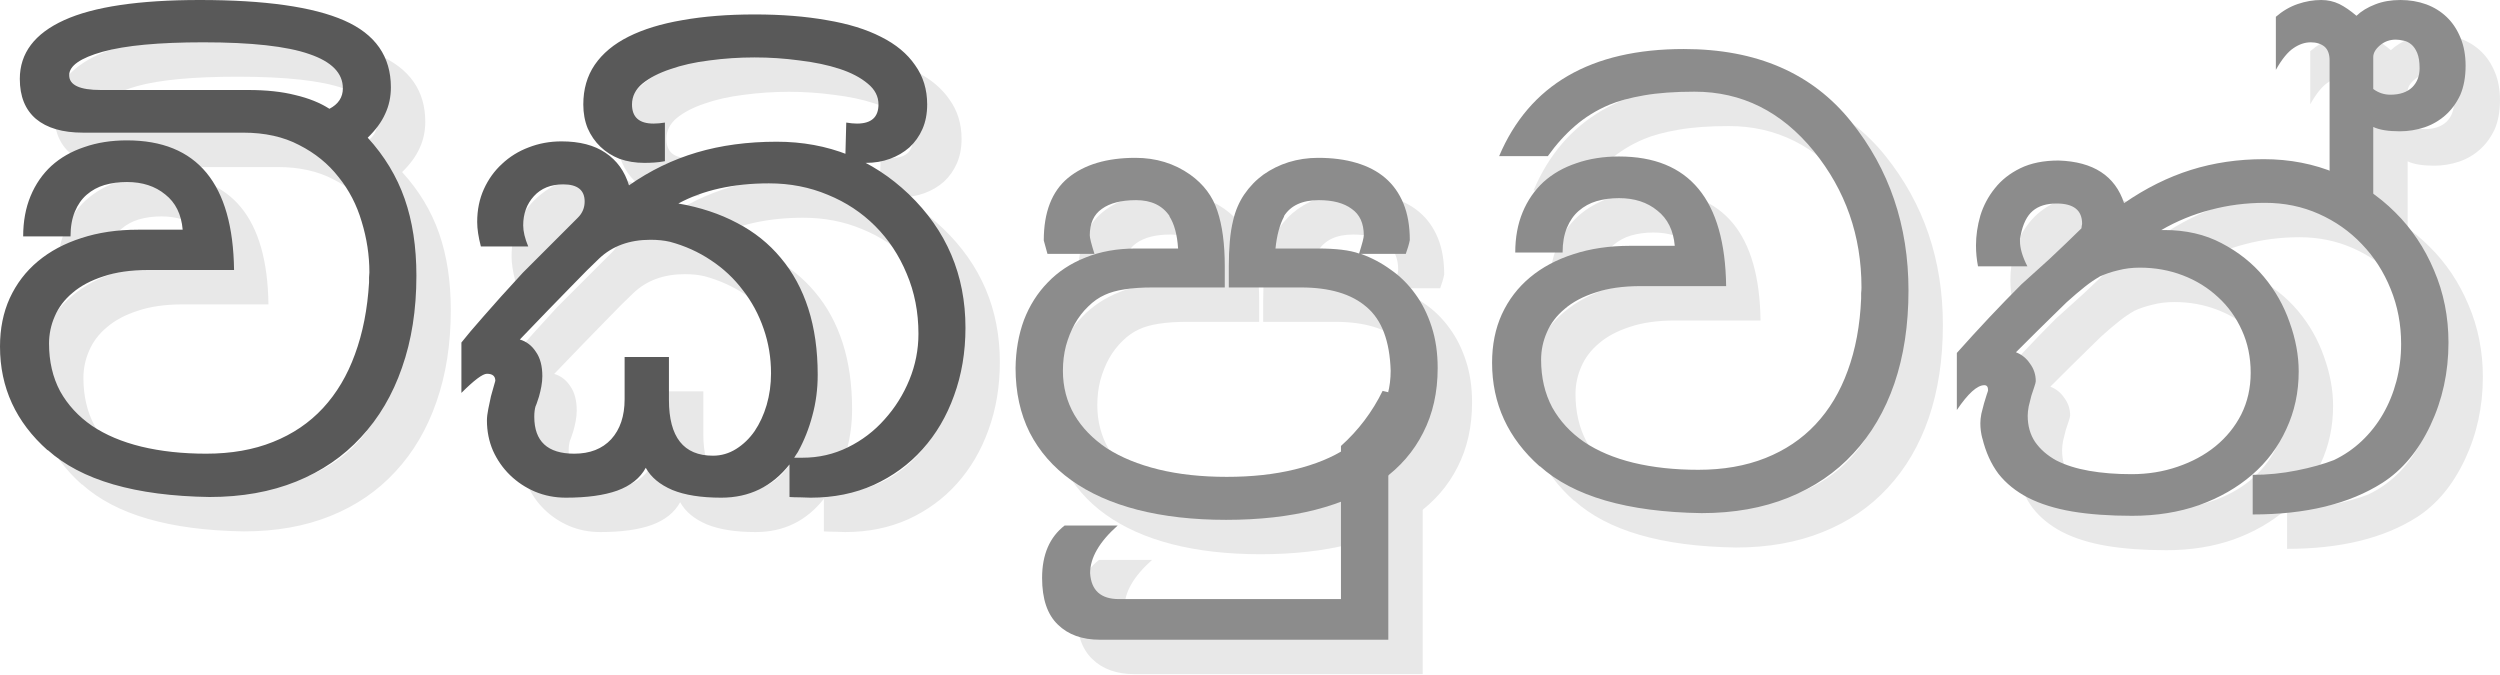
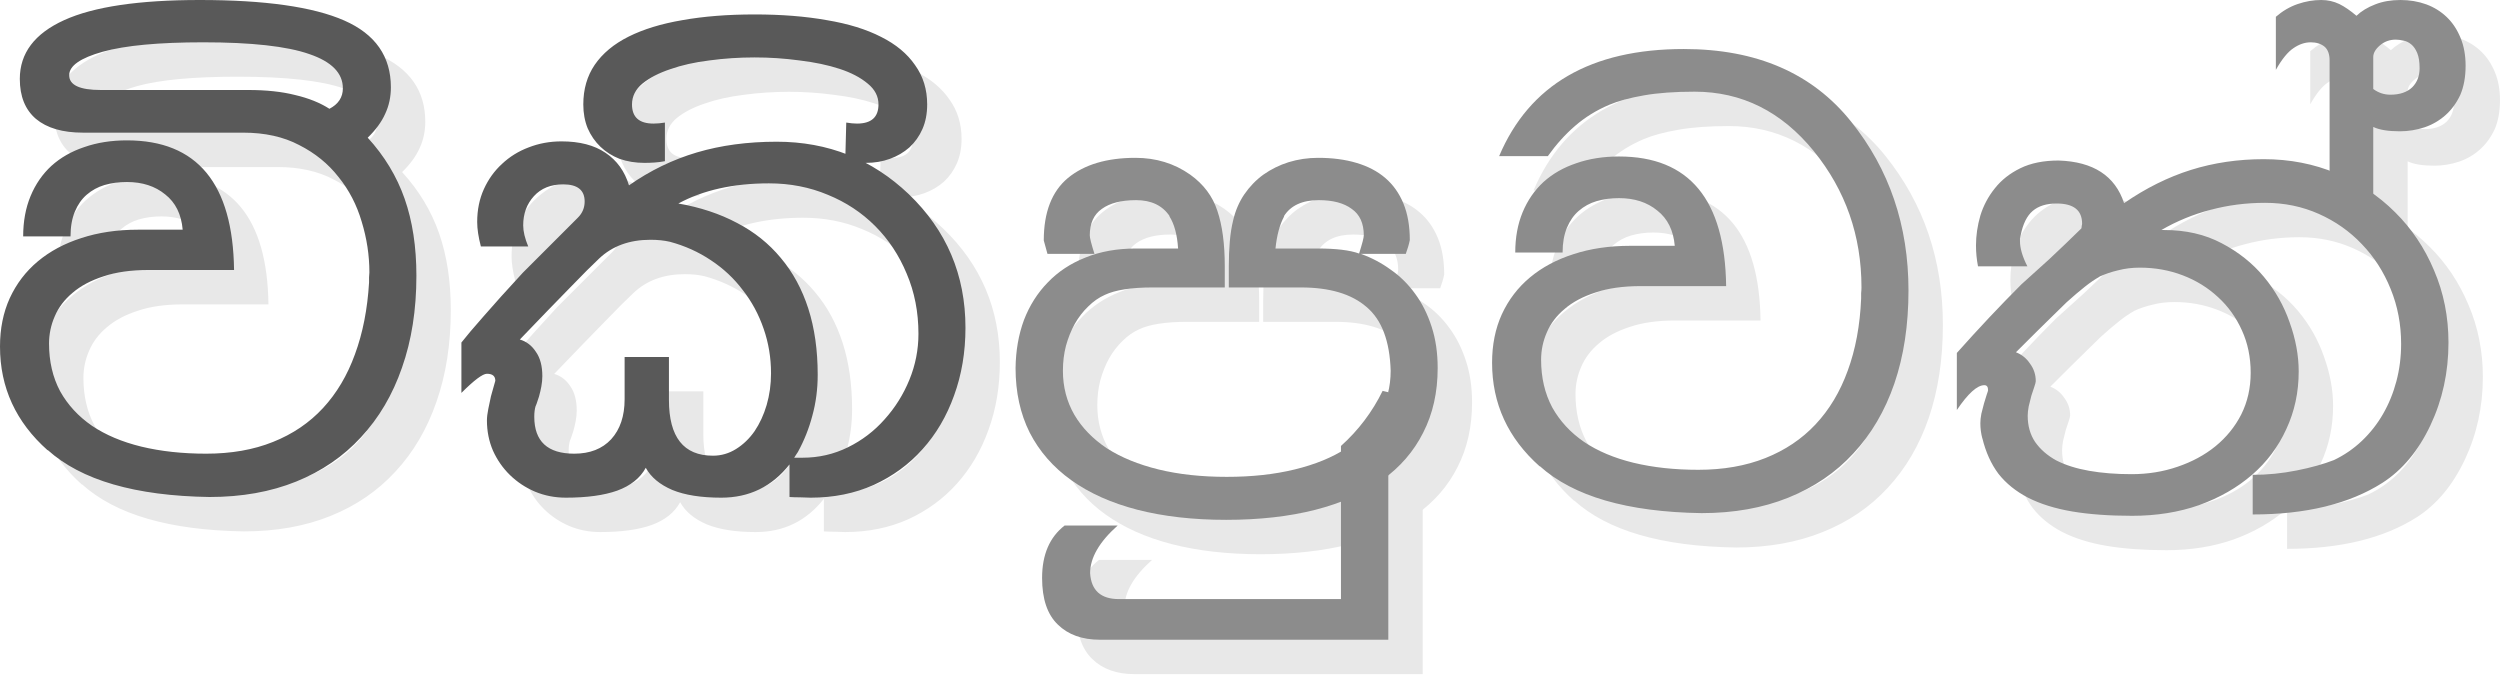
- <svg xmlns="http://www.w3.org/2000/svg" width="766">
+ <svg xmlns="http://www.w3.org/2000/svg" width="766" height="207" version="1.0">
  <g font-family="Malithi Web" font-size="160" font-weight="700">
    <g fill="#e8e8e8">
      <g style="line-height:125%;text-align:start">
        <path d="M386.424 156.644c7.682 0 14.61-.754 20.784-2.263 6.242-1.51 11.524-3.67 15.846-6.482 4.39-2.881 7.75-6.311 10.083-10.29 2.332-4.047 3.498-8.54 3.499-13.479-.275-9.123-2.744-15.64-7.409-19.55-4.596-3.978-11.284-5.967-20.064-5.967h-22.122V92.13c0-2.743.103-5.281.309-7.614.205-2.4.548-4.561 1.029-6.482.686-2.95 1.817-5.59 3.395-7.923 1.646-2.4 3.601-4.424 5.865-6.07a27.928 27.928 0 017.717-3.807c2.88-.892 5.9-1.338 9.055-1.338 4.39 0 8.3.515 11.73 1.543 3.498 1.03 6.447 2.573 8.848 4.63 2.4 2.059 4.253 4.665 5.556 7.82 1.304 3.156 1.955 6.894 1.955 11.216a22.62 22.62 0 01-.514 2.058 40.01 40.01 0 01-.72 2.16h-13.788a35.497 35.497 0 019.158 4.836c2.88 1.99 5.384 4.46 7.51 7.409 2.127 2.88 3.808 6.242 5.042 10.083 1.235 3.773 1.852 7.992 1.853 12.656 0 7.408-1.475 13.994-4.425 19.756-2.881 5.762-7.1 10.632-12.656 14.61-5.556 3.979-12.347 6.997-20.373 9.055-8.025 2.058-17.148 3.087-27.37 3.087-10.083 0-19.137-1.03-27.163-3.087-7.957-2.058-14.714-5.076-20.27-9.055-5.556-3.978-9.809-8.848-12.759-14.61-2.88-5.762-4.321-12.348-4.321-19.756.069-5.35.926-10.255 2.572-14.714 1.715-4.458 4.15-8.3 7.306-11.524 3.155-3.292 6.996-5.83 11.524-7.614 4.527-1.852 9.706-2.778 15.537-2.778h12.861c-.274-4.253-1.166-7.545-2.675-9.878h.103c-2.195-3.292-5.625-4.938-10.29-4.938-4.527 0-8.025.891-10.495 2.675-2.47 1.715-3.704 4.424-3.704 8.128 0 .755.48 2.641 1.44 5.66H331.48l-1.132-4.116c0-8.643 2.47-15.023 7.408-19.138 5.008-4.116 11.901-6.174 20.682-6.174 6.31 0 11.901 1.715 16.771 5.145 4.116 2.95 6.894 6.654 8.335 11.112 1.509 4.459 2.263 10.118 2.263 16.977v6.483h-22.122c-6.516 0-11.387.754-14.61 2.263-1.853.824-3.568 2.024-5.145 3.602-1.578 1.509-2.95 3.292-4.116 5.35-1.097 1.99-1.99 4.219-2.675 6.688-.618 2.401-.926 4.94-.926 7.614 0 4.94 1.166 9.432 3.498 13.48 2.332 3.978 5.66 7.408 9.98 10.289 4.39 2.812 9.673 4.973 15.846 6.482 6.174 1.509 13.136 2.263 20.888 2.263m27.78-69.967c5.694 0 9.947.515 12.76 1.544.96-3.019 1.44-4.87 1.44-5.557 0-3.704-1.235-6.413-3.704-8.128-2.401-1.784-5.762-2.675-10.084-2.675-5.076 0-8.643 1.646-10.7 4.938h.102c-1.372 2.539-2.263 5.831-2.675 9.878h12.862" style="-inkscape-font-specification:'Malithi Web Bold'" />
        <path d="M435.915 206.548H347.53c-5.419 0-9.706-1.544-12.862-4.63-3.223-3.087-4.835-7.855-4.836-14.303 0-7.134 2.299-12.484 6.894-16.051h16.257c-5.624 5.007-8.437 9.878-8.437 14.61.343 5.283 3.293 7.924 8.849 7.924h68.012v-46.92a54.882 54.882 0 0012.76-16.874l1.748.411v75.833m144.874-104.54v-1.646c.068-.617.102-1.2.103-1.75 0-15.845-4.87-29.77-14.611-41.774-9.878-12.141-22.054-18.212-36.527-18.212-6.037 0-11.216.377-15.537 1.132-4.322.755-7.854 1.715-10.598 2.88-3.91 1.647-7.408 3.808-10.495 6.483-3.018 2.607-5.797 5.694-8.335 9.26h-14.92C479.13 36.5 497.995 25.56 526.462 25.56c22.294 0 39.374 7.408 51.24 22.225 11.73 14.61 17.596 31.862 17.596 51.755 0 10.564-1.441 20.064-4.322 28.501-2.881 8.369-7.065 15.503-12.553 21.402-5.419 5.9-12.073 10.426-19.961 13.582-7.82 3.155-16.669 4.733-26.547 4.733-22.773-.343-39.305-5.145-49.594-14.405v.103c-9.74-8.643-14.61-19.241-14.61-31.794 0-5.488.994-10.427 2.983-14.817 2.058-4.458 4.939-8.231 8.643-11.318 3.704-3.087 8.129-5.453 13.273-7.1 5.214-1.715 11.01-2.572 17.39-2.572h13.684c-.412-4.733-2.195-8.334-5.35-10.804-3.087-2.538-6.997-3.807-11.73-3.807-2.47 0-4.768.309-6.894.926a14.602 14.602 0 00-5.453 2.984c-1.51 1.303-2.71 3.018-3.602 5.145-.891 2.126-1.337 4.664-1.337 7.614H474.81c0-4.596.754-8.712 2.263-12.347 1.51-3.636 3.636-6.723 6.38-9.26 2.812-2.539 6.173-4.46 10.083-5.763 3.91-1.372 8.266-2.057 13.068-2.058 21.539 0 32.48 13.24 32.823 39.717h-26.238c-5.35 0-9.946.652-13.788 1.955-3.841 1.235-6.996 2.915-9.466 5.042-2.47 2.058-4.287 4.459-5.453 7.202a20.646 20.646 0 00-1.75 8.335c0 5.487 1.132 10.358 3.396 14.61 2.332 4.185 5.59 7.718 9.775 10.599 4.184 2.812 9.226 4.938 15.125 6.379 5.968 1.44 12.587 2.16 19.859 2.16 7.682 0 14.542-1.2 20.578-3.6 6.036-2.401 11.147-5.831 15.331-10.29 4.253-4.527 7.546-10.015 9.878-16.463 2.4-6.516 3.773-13.89 4.116-22.122m62.97 1.131a580.44 580.44 0 01-4.734 4.63c-2.4 2.333-6.002 5.9-10.804 10.701 1.784.686 3.224 1.852 4.322 3.498 1.166 1.578 1.75 3.362 1.75 5.35 0 .275-.138.824-.412 1.647l-.926 2.778a115.141 115.141 0 00-.824 3.293c-.205 1.097-.308 2.058-.308 2.88 0 3.088.754 5.763 2.263 8.027 1.578 2.263 3.739 4.15 6.483 5.659 2.812 1.44 6.173 2.503 10.083 3.19 3.91.685 8.232 1.028 12.965 1.028 5.007 0 9.706-.754 14.096-2.263 4.459-1.51 8.334-3.602 11.627-6.277 3.361-2.744 6.002-6.002 7.923-9.775 1.92-3.841 2.88-8.094 2.88-12.758 0-4.733-.891-9.055-2.674-12.965-1.784-3.978-4.22-7.374-7.306-10.186-3.087-2.881-6.688-5.11-10.804-6.688-4.115-1.578-8.506-2.367-13.17-2.367-2.4 0-4.63.275-6.688.823a29.96 29.96 0 00-5.762 1.955h.103c-1.372.755-2.881 1.784-4.527 3.087-1.647 1.303-3.499 2.881-5.557 4.733m-14.096-20.476c-.069.343-.137.652-.206.926v.824c0 2.195.755 4.767 2.264 7.716h-15.125a33.497 33.497 0 01-.618-6.379c0-3.018.446-6.07 1.338-9.157a24.993 24.993 0 014.424-8.335c1.99-2.538 4.596-4.596 7.82-6.173 3.224-1.578 7.134-2.367 11.73-2.367 10.632.343 17.32 4.699 20.064 13.068 6.654-4.596 13.479-7.992 20.476-10.187 6.996-2.195 14.439-3.292 22.328-3.292 7.957 0 15.365 1.44 22.224 4.321 6.929 2.881 12.93 6.86 18.007 11.936 5.076 5.007 9.054 10.94 11.935 17.8 2.95 6.86 4.425 14.234 4.425 22.122 0 9.123-1.852 17.595-5.556 25.415-3.705 7.82-8.61 13.685-14.714 17.595-10.152 6.448-23.391 9.671-39.717 9.671v-12.14c4.527 0 9.02-.447 13.48-1.339 4.458-.891 8.265-1.954 11.42-3.19a33.194 33.194 0 008.54-5.864 36.17 36.17 0 006.483-8.232c1.783-3.086 3.155-6.447 4.115-10.083.96-3.636 1.44-7.443 1.44-11.421 0-5.968-1.063-11.558-3.189-16.772-2.126-5.282-5.076-9.877-8.849-13.787-3.704-3.91-8.094-6.997-13.17-9.26-5.076-2.264-10.564-3.396-16.463-3.396-5.83 0-11.421.72-16.771 2.16a59.792 59.792 0 00-15.023 6.174h.926c6.585 0 12.416 1.338 17.492 4.013 5.145 2.675 9.466 6.105 12.965 10.29a44.23 44.23 0 017.922 13.993c1.852 5.144 2.778 10.152 2.778 15.022 0 6.38-1.269 12.279-3.807 17.698-2.47 5.419-5.967 10.083-10.495 13.993-4.527 3.91-9.912 6.997-16.154 9.26-6.242 2.196-13.102 3.293-20.579 3.293-6.996 0-13.136-.446-18.417-1.338-5.214-.891-9.707-2.297-13.48-4.218-3.704-1.92-6.722-4.356-9.054-7.306-2.264-3.018-3.91-6.653-4.939-10.906v.103a17.909 17.909 0 01-.617-4.733c0-.824.103-1.784.308-2.881.275-1.167.55-2.23.824-3.19.343-1.03.617-1.92.823-2.675.274-.755.411-1.2.411-1.338 0-1.029-.377-1.543-1.131-1.543-2.196 0-5.008 2.538-8.438 7.614v-17.492a541.275 541.275 0 019.98-10.907 473.9 473.9 0 019.776-10.083c2.675-2.401 5.522-4.973 8.54-7.717a538.335 538.335 0 009.878-9.466 4.47 4.47 0 00.102-.824 1.94 1.94 0 00.103-.617c0-4.116-2.606-6.173-7.82-6.174-3.086 0-5.521.755-7.305 2.264-1.783 1.51-3.018 4.013-3.704 7.511" style="-inkscape-font-specification:'Malithi Web Bold'" />
        <path d="M737.7 37.803c1.578 1.166 3.328 1.75 5.248 1.75 2.881 0 5.11-.755 6.688-2.265 1.51-1.509 2.264-3.463 2.264-5.864 0-1.921-.24-3.464-.72-4.63-.48-1.167-1.098-2.058-1.852-2.676-.755-.617-1.544-.994-2.367-1.132-.892-.205-1.68-.308-2.366-.308-1.852 0-3.464.583-4.836 1.749-1.372 1.166-2.058 2.367-2.058 3.601v9.775m-13.376-8.746c0-1.92-.515-3.327-1.544-4.219-1.097-.891-2.503-1.337-4.218-1.337-1.784 0-3.533.583-5.248 1.749-1.783 1.166-3.601 3.396-5.453 6.688V15.681c2.058-1.783 4.287-3.087 6.688-3.91 2.4-.823 4.802-1.235 7.202-1.235 1.99 0 3.842.412 5.557 1.235 1.646.823 3.395 2.024 5.247 3.601 1.51-1.44 3.43-2.606 5.762-3.498 2.264-.892 4.836-1.338 7.717-1.338 2.813 0 5.453.446 7.923 1.338 2.4.892 4.493 2.195 6.276 3.91 1.784 1.715 3.19 3.841 4.219 6.38 1.029 2.469 1.543 5.315 1.543 8.54 0 3.43-.548 6.413-1.646 8.951-1.166 2.47-2.675 4.527-4.527 6.174a18.55 18.55 0 01-6.38 3.704 23.916 23.916 0 01-7.614 1.234c-3.567 0-6.276-.445-8.128-1.337v25.003c-2.058-2.47-4.425-4.767-7.1-6.894l.103.103a72.278 72.278 0 00-3.087-1.646 17.432 17.432 0 00-3.292-1.338V29.057" style="-inkscape-font-specification:'Malithi Web Bold'" />
      </g>
      <path d="M86.574 38.112c5.556 0 10.358.514 14.405 1.543 4.116.96 7.614 2.367 10.495 4.219 2.744-1.44 4.116-3.533 4.116-6.277 0-4.664-3.43-8.163-10.29-10.495-6.859-2.4-17.697-3.601-32.513-3.601-13.582 0-23.837.96-30.765 2.88-6.86 1.922-10.29 4.322-10.29 7.203 0 3.019 3.224 4.528 9.672 4.528h45.17M35.951 51.179c-6.242 0-11.044-1.406-14.405-4.219-3.293-2.812-4.94-6.893-4.94-12.244 0-7.888 4.528-13.89 13.583-18.006 9.054-4.116 22.91-6.174 41.569-6.174 19.96 0 34.709 2.093 44.244 6.277 9.534 4.184 14.302 11.01 14.302 20.475 0 2.95-.583 5.66-1.75 8.129-1.097 2.47-2.88 4.905-5.35 7.305 5.145 5.625 8.917 11.868 11.318 18.727 2.401 6.86 3.602 14.714 3.602 23.562 0 10.427-1.475 19.825-4.425 28.193-2.88 8.3-7.065 15.4-12.553 21.3-5.419 5.898-12.038 10.426-19.858 13.581-7.82 3.155-16.669 4.733-26.546 4.733-22.774-.343-39.306-5.145-49.595-14.405v.103c-9.74-8.643-14.61-19.241-14.61-31.794 0-5.488.994-10.427 2.983-14.817 2.058-4.458 4.939-8.231 8.643-11.318 3.704-3.087 8.129-5.453 13.273-7.1 5.214-1.714 11.01-2.572 17.39-2.572H66.51c-.412-4.733-2.195-8.334-5.35-10.804-3.087-2.538-6.997-3.807-11.73-3.807-2.47 0-4.768.31-6.894.926a14.602 14.602 0 00-5.453 2.984c-1.51 1.304-2.71 3.019-3.602 5.145-.891 2.126-1.337 4.664-1.337 7.614H17.636c0-4.596.754-8.712 2.264-12.347 1.509-3.636 3.635-6.722 6.379-9.26 2.812-2.539 6.173-4.46 10.083-5.763 3.91-1.371 8.266-2.057 13.068-2.057 21.539 0 32.48 13.239 32.823 39.716H56.015c-5.35 0-9.946.652-13.788 1.955-3.841 1.235-6.996 2.916-9.466 5.042-2.47 2.058-4.287 4.459-5.453 7.203a20.646 20.646 0 00-1.75 8.334c0 5.488 1.132 10.358 3.396 14.61 2.332 4.185 5.59 7.718 9.775 10.599 4.184 2.812 9.226 4.939 15.125 6.379 5.968 1.44 12.587 2.16 19.859 2.16 7.682 0 14.507-1.2 20.475-3.6 6.037-2.401 11.147-5.865 15.331-10.393 4.185-4.527 7.443-10.015 9.775-16.463 2.401-6.516 3.841-13.856 4.322-22.019v-1.543c.068-.617.102-1.132.103-1.543 0-5.214-.79-10.393-2.367-15.537-1.51-5.145-3.876-9.706-7.1-13.685-3.155-4.047-7.168-7.305-12.038-9.775-4.802-2.538-10.53-3.807-17.183-3.807H35.95m219.06 97.851a10.89 10.89 0 01-.617.926c-.137.206-.309.48-.515.824h2.573c4.939 0 9.569-1.064 13.89-3.19 4.322-2.127 8.06-4.973 11.216-8.54 3.224-3.567 5.762-7.614 7.614-12.142a36.892 36.892 0 002.778-14.096c0-6.654-1.2-12.793-3.601-18.418-2.333-5.625-5.557-10.495-9.672-14.61-4.116-4.116-8.952-7.306-14.508-9.57-5.557-2.332-11.559-3.498-18.007-3.498-10.906 0-20.167 2.058-27.78 6.173 6.722 1.167 12.724 3.156 18.006 5.968 5.281 2.744 9.74 6.311 13.376 10.701 3.704 4.39 6.516 9.57 8.437 15.537 1.92 5.968 2.88 12.725 2.88 20.27 0 4.39-.548 8.574-1.645 12.553a48.817 48.817 0 01-4.425 11.112m-60.912-59.266c-1.99 1.852-4.94 4.802-8.85 8.849-3.91 3.978-9.054 9.294-15.433 15.948 2.058.618 3.704 1.887 4.939 3.807 1.303 1.852 1.955 4.322 1.955 7.409 0 1.028-.103 2.092-.31 3.19a34.183 34.183 0 01-.72 3.086 39.372 39.372 0 01-.72 2.16c-.205.55-.308.79-.308.721-.275.892-.412 1.99-.412 3.293 0 7.545 4.082 11.318 12.244 11.318 4.802 0 8.575-1.475 11.319-4.425 2.743-3.018 4.115-7.1 4.115-12.244v-12.964H215.5v13.17c0 11.387 4.493 17.08 13.48 17.08 2.537 0 4.904-.686 7.099-2.058 2.195-1.372 4.081-3.19 5.659-5.453 1.578-2.332 2.812-5.007 3.704-8.026.892-3.086 1.338-6.31 1.338-9.672 0-4.801-.755-9.363-2.264-13.684-1.509-4.39-3.635-8.335-6.38-11.833-2.675-3.567-5.933-6.62-9.774-9.158-3.773-2.538-7.957-4.424-12.553-5.659-1.784-.411-3.773-.617-5.968-.617-6.448 0-11.695 1.92-15.742 5.762M157.88 86.06c-.754-2.881-1.132-5.385-1.132-7.511 0-3.704.686-7.066 2.058-10.084 1.372-3.018 3.224-5.59 5.556-7.717 2.333-2.195 5.042-3.875 8.129-5.042 3.155-1.234 6.517-1.852 10.084-1.852 5.556 0 10.049 1.166 13.479 3.499 3.498 2.332 5.899 5.659 7.202 9.98 6.448-4.527 13.376-7.888 20.784-10.083 7.409-2.195 15.572-3.293 24.489-3.293 15.708 0 29.187 5.35 40.437 16.051 11.592 11.113 17.389 24.763 17.389 40.952 0 7.477-1.166 14.405-3.498 20.784-2.264 6.311-5.488 11.799-9.672 16.463-4.116 4.596-9.09 8.232-14.92 10.907-5.83 2.607-12.279 3.91-19.344 3.91a58.63 58.63 0 01-3.19-.103c-1.234 0-2.332-.034-3.292-.103v-9.98c-5.35 6.79-12.313 10.186-20.887 10.186-6.174 0-11.181-.789-15.023-2.367-3.841-1.646-6.55-3.91-8.128-6.79-1.715 3.155-4.63 5.487-8.746 6.996-4.047 1.44-9.295 2.16-15.743 2.16-3.361 0-6.516-.616-9.466-1.851-2.881-1.235-5.42-2.915-7.614-5.042-2.195-2.126-3.944-4.63-5.248-7.511-1.234-2.881-1.852-5.968-1.852-9.26 0-.96.137-2.127.412-3.499.274-1.372.549-2.675.823-3.91.343-1.303.652-2.4.926-3.292.274-.892.412-1.372.412-1.44 0-1.441-.858-2.162-2.573-2.162-1.303 0-3.91 1.955-7.82 5.865v-15.434c1.44-1.852 3.705-4.527 6.791-8.025 3.087-3.567 7.1-8.026 12.039-13.376l16.874-16.875c1.372-1.372 2.058-3.018 2.058-4.939 0-3.498-2.195-5.247-6.585-5.247-3.773 0-6.757 1.2-8.952 3.6-2.195 2.402-3.292 5.386-3.292 8.953 0 1.852.514 4.013 1.543 6.482H157.88m83.858-71.1c8.231 0 15.605.584 22.122 1.75 6.585 1.098 12.141 2.812 16.669 5.145 4.527 2.263 7.991 5.144 10.392 8.643 2.47 3.43 3.704 7.442 3.704 12.038 0 2.813-.48 5.316-1.44 7.511-.96 2.195-2.298 4.082-4.013 5.66-1.715 1.509-3.705 2.675-5.968 3.498-2.264.823-4.699 1.235-7.305 1.234-.96 0-1.99-.034-3.087-.102a30.735 30.735 0 01-3.293-.412l.309-11.833c1.234.206 2.332.31 3.292.309 4.39 0 6.585-1.955 6.586-5.865 0-2.47-1.098-4.596-3.293-6.38-2.195-1.851-5.076-3.36-8.643-4.527-3.567-1.166-7.648-2.023-12.244-2.572a101.979 101.979 0 00-13.788-.926c-4.733 0-9.363.309-13.89.926-4.46.549-8.438 1.44-11.936 2.675-3.499 1.167-6.345 2.641-8.54 4.425-2.127 1.783-3.19 3.91-3.19 6.38 0 3.91 2.195 5.864 6.585 5.864 1.098 0 2.264-.103 3.499-.309v11.833a27.16 27.16 0 01-3.19.412 46.202 46.202 0 01-3.087.102c-2.744 0-5.282-.411-7.614-1.234-2.264-.892-4.219-2.127-5.865-3.704-1.646-1.578-2.95-3.464-3.91-5.66-.892-2.194-1.337-4.63-1.337-7.305 0-4.664 1.166-8.711 3.498-12.141 2.4-3.499 5.865-6.38 10.392-8.643 4.527-2.264 10.015-3.944 16.463-5.042 6.517-1.166 13.89-1.75 22.122-1.75" letter-spacing="0" word-spacing="0" />
    </g>
    <g fill="#8c8c8c" style="line-height:125%;text-align:start">
      <path d="M375.887 146.108c7.683 0 14.611-.754 20.785-2.263 6.242-1.51 11.524-3.67 15.845-6.483 4.39-2.88 7.752-6.31 10.084-10.289 2.332-4.047 3.498-8.54 3.498-13.479-.274-9.123-2.744-15.64-7.408-19.55-4.596-3.978-11.284-5.967-20.064-5.968h-22.122v-6.482c0-2.744.103-5.282.308-7.614.206-2.4.55-4.561 1.03-6.482.685-2.95 1.817-5.59 3.395-7.923 1.646-2.4 3.601-4.424 5.865-6.07a27.928 27.928 0 017.717-3.808c2.88-.891 5.899-1.337 9.054-1.337 4.39 0 8.3.514 11.73 1.543 3.498 1.03 6.448 2.573 8.849 4.63 2.4 2.058 4.253 4.665 5.556 7.82 1.303 3.156 1.955 6.894 1.955 11.216a22.62 22.62 0 01-.514 2.057 40.01 40.01 0 01-.72 2.161h-13.788a35.497 35.497 0 019.157 4.836c2.881 1.99 5.385 4.459 7.511 7.408 2.127 2.882 3.807 6.243 5.042 10.084 1.235 3.773 1.852 7.991 1.852 12.656 0 7.408-1.475 13.993-4.424 19.755-2.881 5.762-7.1 10.633-12.656 14.611-5.556 3.979-12.347 6.997-20.373 9.055-8.026 2.058-17.149 3.087-27.37 3.087-10.083 0-19.138-1.03-27.163-3.087-7.957-2.058-14.714-5.076-20.27-9.055-5.556-3.978-9.81-8.849-12.759-14.61-2.88-5.763-4.321-12.348-4.321-19.756.068-5.35.926-10.255 2.572-14.714 1.715-4.459 4.15-8.3 7.305-11.524 3.156-3.292 6.997-5.83 11.524-7.614 4.528-1.852 9.707-2.778 15.537-2.778h12.862c-.275-4.253-1.166-7.546-2.675-9.878h.103c-2.196-3.292-5.625-4.939-10.29-4.939-4.527 0-8.025.892-10.495 2.676-2.47 1.714-3.704 4.424-3.704 8.128 0 .755.48 2.641 1.44 5.66h-14.405l-1.131-4.117c0-8.642 2.47-15.022 7.408-19.138 5.007-4.115 11.901-6.173 20.681-6.173 6.311 0 11.902 1.715 16.772 5.144 4.116 2.95 6.894 6.654 8.334 11.113 1.51 4.459 2.264 10.118 2.264 16.977v6.482h-22.122c-6.517 0-11.387.755-14.61 2.264-1.853.823-3.568 2.024-5.145 3.601-1.578 1.51-2.95 3.293-4.116 5.35-1.098 1.99-1.99 4.22-2.675 6.689-.618 2.4-.926 4.939-.926 7.614 0 4.939 1.166 9.432 3.498 13.479 2.332 3.979 5.659 7.408 9.98 10.29 4.39 2.812 9.672 4.972 15.846 6.482 6.174 1.509 13.136 2.263 20.887 2.263m27.782-69.967c5.693 0 9.946.514 12.758 1.543.96-3.018 1.44-4.87 1.44-5.556 0-3.704-1.234-6.414-3.703-8.128-2.401-1.784-5.762-2.676-10.084-2.676-5.076 0-8.643 1.647-10.7 4.94h.102c-1.372 2.537-2.264 5.83-2.675 9.877h12.862" style="-inkscape-font-specification:'Malithi Web Bold'" />
      <path d="M425.379 196.011h-88.385c-5.42 0-9.706-1.543-12.862-4.63-3.224-3.087-4.836-7.854-4.836-14.302 0-7.134 2.298-12.484 6.894-16.051h16.257c-5.625 5.007-8.437 9.877-8.437 14.61.343 5.282 3.293 7.923 8.849 7.923h68.012v-46.919a54.882 54.882 0 0012.759-16.874l1.749.411v75.832M570.252 91.472v-1.646c.069-.618.103-1.2.103-1.75 0-15.845-4.87-29.77-14.61-41.774-9.878-12.141-22.054-18.212-36.528-18.212-6.036 0-11.215.377-15.536 1.132-4.322.754-7.855 1.715-10.598 2.88-3.91 1.647-7.409 3.808-10.495 6.483-3.019 2.607-5.797 5.693-8.335 9.26h-14.92c9.261-21.882 28.125-32.822 56.592-32.823 22.293 0 39.374 7.409 51.24 22.225 11.73 14.611 17.595 31.863 17.595 51.756 0 10.563-1.44 20.064-4.321 28.5-2.881 8.37-7.066 15.504-12.553 21.403-5.42 5.899-12.073 10.426-19.961 13.582-7.82 3.155-16.67 4.733-26.547 4.733-22.773-.343-39.305-5.145-49.594-14.405v.102c-9.74-8.643-14.611-19.24-14.611-31.793 0-5.488.995-10.427 2.984-14.817 2.058-4.459 4.939-8.231 8.643-11.318 3.704-3.087 8.128-5.454 13.273-7.1 5.213-1.715 11.01-2.572 17.389-2.572h13.685c-.412-4.733-2.195-8.335-5.35-10.804-3.087-2.538-6.997-3.807-11.73-3.807-2.47 0-4.768.309-6.894.926a14.602 14.602 0 00-5.454 2.984c-1.509 1.303-2.71 3.018-3.6 5.144-.893 2.127-1.339 4.665-1.339 7.615h-14.507c0-4.596.754-8.712 2.263-12.348 1.51-3.635 3.636-6.722 6.38-9.26 2.812-2.538 6.173-4.459 10.083-5.762 3.91-1.372 8.266-2.058 13.068-2.058 21.538 0 32.48 13.24 32.822 39.717h-26.237c-5.35 0-9.947.652-13.788 1.955-3.841 1.235-6.997 2.915-9.466 5.042-2.47 2.058-4.287 4.458-5.453 7.202a20.646 20.646 0 00-1.75 8.334c0 5.488 1.132 10.358 3.396 14.611 2.332 4.185 5.59 7.717 9.775 10.598 4.184 2.813 9.226 4.94 15.125 6.38 5.968 1.44 12.587 2.16 19.858 2.16 7.683 0 14.542-1.2 20.579-3.6 6.036-2.402 11.147-5.831 15.331-10.29 4.253-4.527 7.545-10.015 9.878-16.463 2.4-6.517 3.772-13.89 4.115-22.122m62.971 1.132a580.44 580.44 0 01-4.733 4.63c-2.4 2.332-6.002 5.9-10.804 10.7 1.784.687 3.224 1.853 4.322 3.5 1.166 1.577 1.749 3.36 1.749 5.35 0 .274-.137.823-.412 1.646l-.926 2.778a115.141 115.141 0 00-.823 3.293c-.206 1.097-.309 2.058-.309 2.88 0 3.087.755 5.763 2.264 8.026 1.578 2.264 3.739 4.15 6.482 5.66 2.813 1.44 6.174 2.503 10.084 3.19 3.91.685 8.231 1.028 12.964 1.028 5.008 0 9.707-.754 14.097-2.264 4.458-1.509 8.334-3.6 11.627-6.276 3.36-2.744 6.002-6.002 7.922-9.775 1.921-3.841 2.881-8.094 2.881-12.759 0-4.733-.891-9.054-2.675-12.964-1.783-3.979-4.218-7.374-7.305-10.187-3.087-2.88-6.688-5.11-10.804-6.688-4.116-1.577-8.506-2.366-13.17-2.366-2.401 0-4.63.274-6.688.823a29.96 29.96 0 00-5.762 1.955h.103c-1.372.755-2.881 1.783-4.528 3.087-1.646 1.303-3.498 2.88-5.556 4.733m-14.096-20.476c-.069.343-.137.652-.206.926v.823c0 2.195.754 4.768 2.264 7.717h-15.126a33.497 33.497 0 01-.617-6.38c0-3.017.446-6.07 1.338-9.157a24.993 24.993 0 014.424-8.334c1.99-2.538 4.596-4.596 7.82-6.174 3.224-1.577 7.134-2.366 11.73-2.366 10.632.343 17.32 4.699 20.064 13.067 6.653-4.595 13.479-7.99 20.476-10.186 6.996-2.195 14.439-3.293 22.327-3.293 7.957 0 15.366 1.44 22.225 4.322 6.928 2.881 12.93 6.86 18.007 11.935 5.075 5.008 9.054 10.941 11.935 17.801 2.95 6.86 4.424 14.234 4.425 22.122 0 9.123-1.853 17.595-5.557 25.415-3.704 7.82-8.609 13.684-14.713 17.594-10.153 6.448-23.392 9.672-39.717 9.672v-12.141c4.527 0 9.02-.446 13.479-1.338 4.458-.891 8.265-1.955 11.421-3.19a33.194 33.194 0 008.54-5.864 36.17 36.17 0 006.482-8.232c1.784-3.087 3.156-6.448 4.116-10.083.96-3.636 1.44-7.443 1.44-11.421 0-5.968-1.063-11.559-3.19-16.772-2.126-5.282-5.075-9.878-8.848-13.788-3.704-3.91-8.094-6.996-13.17-9.26-5.076-2.264-10.564-3.395-16.463-3.396-5.83 0-11.421.72-16.772 2.161a59.792 59.792 0 00-15.022 6.174h.926c6.585 0 12.416 1.337 17.492 4.013 5.144 2.675 9.466 6.105 12.964 10.289a44.23 44.23 0 017.923 13.993c1.852 5.145 2.778 10.153 2.778 15.023 0 6.38-1.269 12.278-3.807 17.697-2.47 5.42-5.968 10.084-10.495 13.994-4.527 3.91-9.912 6.997-16.154 9.26-6.242 2.195-13.102 3.293-20.579 3.293-6.997 0-13.136-.446-18.418-1.338-5.213-.892-9.706-2.298-13.479-4.218-3.704-1.921-6.722-4.356-9.054-7.306-2.264-3.018-3.91-6.654-4.94-10.906v.102a17.909 17.909 0 01-.616-4.733c0-.823.102-1.783.308-2.88.275-1.167.549-2.23.823-3.19.343-1.03.618-1.921.824-2.676.274-.754.411-1.2.411-1.337 0-1.03-.377-1.544-1.132-1.544-2.195 0-5.007 2.538-8.437 7.614v-17.491a541.275 541.275 0 019.98-10.907 473.9 473.9 0 019.776-10.084c2.675-2.4 5.521-4.973 8.54-7.717a538.335 538.335 0 009.877-9.466 4.39 4.39 0 00.103-.823 1.94 1.94 0 00.103-.617c0-4.116-2.607-6.174-7.82-6.174-3.087 0-5.522.755-7.305 2.264-1.784 1.509-3.018 4.013-3.704 7.511" style="-inkscape-font-specification:'Malithi Web Bold'" />
      <path d="M727.164 27.267c1.578 1.166 3.327 1.749 5.248 1.749 2.881 0 5.11-.755 6.688-2.264 1.51-1.509 2.264-3.464 2.264-5.865 0-1.92-.24-3.464-.72-4.63s-1.098-2.058-1.853-2.675c-.754-.617-1.543-.995-2.366-1.132-.892-.206-1.68-.308-2.367-.309-1.852 0-3.464.584-4.836 1.75-1.372 1.166-2.057 2.366-2.058 3.6v9.776m-13.376-8.746c0-1.92-.514-3.327-1.543-4.219-1.097-.891-2.504-1.337-4.219-1.337-1.783 0-3.532.583-5.247 1.749-1.784 1.166-3.601 3.395-5.454 6.688V5.145c2.058-1.784 4.288-3.087 6.689-3.91C706.414.412 708.815 0 711.216 0c1.99 0 3.841.412 5.556 1.235 1.647.823 3.396 2.023 5.248 3.601 1.509-1.44 3.43-2.606 5.762-3.498C730.046.446 732.618 0 735.499 0c2.812 0 5.453.446 7.923 1.338 2.4.892 4.493 2.195 6.276 3.91 1.784 1.715 3.19 3.841 4.219 6.379 1.029 2.47 1.543 5.316 1.543 8.54 0 3.43-.549 6.414-1.646 8.952-1.166 2.47-2.675 4.527-4.528 6.173a18.55 18.55 0 01-6.379 3.704 23.916 23.916 0 01-7.614 1.235c-3.567 0-6.276-.446-8.129-1.337v25.003c-2.057-2.47-4.424-4.768-7.1-6.894l.104.103a72.278 72.278 0 00-3.087-1.647 17.432 17.432 0 00-3.293-1.337V18.52" style="-inkscape-font-specification:'Malithi Web Bold'" />
    </g>
    <path fill="#595959" d="M76.038 27.575c5.556 0 10.358.515 14.405 1.544 4.116.96 7.614 2.366 10.495 4.218 2.744-1.44 4.116-3.532 4.116-6.276 0-4.664-3.43-8.163-10.29-10.495-6.86-2.4-17.697-3.601-32.514-3.601-13.582 0-23.837.96-30.765 2.88-6.86 1.921-10.289 4.322-10.289 7.203 0 3.018 3.224 4.527 9.672 4.527h45.17M25.415 40.643c-6.243 0-11.044-1.406-14.405-4.219-3.293-2.812-4.94-6.894-4.94-12.244 0-7.888 4.528-13.89 13.583-18.006C28.707 2.058 42.563 0 61.22 0c19.962 0 34.71 2.092 44.244 6.276 9.535 4.185 14.302 11.01 14.303 20.476 0 2.95-.584 5.66-1.75 8.129-1.097 2.47-2.88 4.904-5.35 7.305 5.144 5.625 8.917 11.867 11.318 18.727 2.4 6.86 3.601 14.714 3.601 23.562 0 10.427-1.474 19.824-4.424 28.193-2.881 8.3-7.065 15.4-12.553 21.299-5.42 5.899-12.039 10.426-19.858 13.582-7.82 3.155-16.669 4.733-26.547 4.733-22.773-.343-39.305-5.145-49.594-14.405v.103C4.87 129.337 0 118.739 0 106.186c0-5.488.995-10.427 2.984-14.817 2.058-4.459 4.939-8.231 8.643-11.318 3.704-3.087 8.128-5.453 13.273-7.1 5.213-1.715 11.01-2.572 17.39-2.572h13.684c-.412-4.733-2.195-8.334-5.35-10.804-3.087-2.538-6.997-3.807-11.73-3.807-2.47 0-4.768.309-6.894.926a14.602 14.602 0 00-5.454 2.984c-1.509 1.303-2.71 3.018-3.6 5.145-.893 2.126-1.338 4.664-1.338 7.614H7.1c0-4.596.754-8.712 2.263-12.347 1.51-3.636 3.636-6.723 6.38-9.26 2.812-2.539 6.173-4.46 10.083-5.763 3.91-1.372 8.266-2.058 13.068-2.058 21.538 0 32.48 13.24 32.822 39.717H45.48c-5.35 0-9.947.652-13.788 1.955-3.841 1.235-6.997 2.915-9.466 5.042-2.47 2.058-4.287 4.459-5.453 7.202a20.646 20.646 0 00-1.75 8.335c0 5.487 1.132 10.358 3.396 14.61 2.332 4.185 5.59 7.717 9.775 10.598 4.184 2.813 9.226 4.94 15.125 6.38 5.968 1.44 12.587 2.16 19.858 2.16 7.683 0 14.508-1.2 20.476-3.6 6.036-2.402 11.147-5.866 15.331-10.393 4.184-4.527 7.443-10.015 9.775-16.463 2.4-6.516 3.841-13.856 4.322-22.019V84.99c.068-.618.102-1.132.102-1.544 0-5.213-.789-10.392-2.366-15.537-1.51-5.144-3.876-9.706-7.1-13.684-3.155-4.047-7.168-7.306-12.038-9.775-4.802-2.538-10.53-3.807-17.183-3.807h-49.08m219.058 97.851a10.89 10.89 0 01-.617.926c-.138.206-.31.48-.515.823h2.573c4.938 0 9.568-1.063 13.89-3.19 4.321-2.126 8.06-4.973 11.215-8.54 3.224-3.566 5.762-7.614 7.615-12.14a36.892 36.892 0 002.778-14.097c0-6.654-1.2-12.793-3.602-18.418-2.332-5.625-5.556-10.495-9.672-14.61-4.115-4.117-8.951-7.306-14.508-9.57-5.556-2.332-11.558-3.498-18.006-3.498-10.907 0-20.167 2.058-27.78 6.173 6.721 1.166 12.723 3.156 18.005 5.968 5.282 2.744 9.74 6.31 13.376 10.7 3.705 4.391 6.517 9.57 8.438 15.538 1.92 5.968 2.88 12.724 2.88 20.27 0 4.39-.548 8.574-1.646 12.553a48.817 48.817 0 01-4.424 11.112m-60.913-59.266c-1.989 1.852-4.939 4.801-8.849 8.848-3.91 3.98-9.054 9.295-15.433 15.949 2.057.617 3.704 1.886 4.938 3.807 1.304 1.852 1.955 4.322 1.955 7.408 0 1.03-.103 2.092-.308 3.19a34.183 34.183 0 01-.72 3.087 39.372 39.372 0 01-.72 2.16c-.207.55-.31.79-.31.72-.274.893-.411 1.99-.411 3.293 0 7.546 4.081 11.319 12.244 11.319 4.802 0 8.575-1.475 11.318-4.425 2.744-3.018 4.116-7.1 4.116-12.244v-12.965h13.582v13.17c0 11.388 4.493 17.081 13.479 17.08 2.538.001 4.905-.685 7.1-2.057 2.195-1.372 4.081-3.19 5.659-5.453 1.577-2.332 2.812-5.008 3.704-8.026.892-3.087 1.337-6.31 1.338-9.672 0-4.802-.755-9.363-2.264-13.685-1.51-4.39-3.636-8.334-6.38-11.832-2.675-3.567-5.933-6.62-9.774-9.158-3.773-2.538-7.957-4.424-12.553-5.659-1.784-.411-3.773-.617-5.968-.617-6.448 0-11.696 1.92-15.743 5.762m-36.218-3.704c-.755-2.881-1.132-5.385-1.132-7.512 0-3.704.686-7.065 2.058-10.083 1.372-3.018 3.224-5.59 5.556-7.717 2.332-2.195 5.042-3.876 8.129-5.042 3.155-1.235 6.516-1.852 10.083-1.852 5.556 0 10.05 1.166 13.48 3.498 3.498 2.333 5.898 5.66 7.202 9.981 6.448-4.527 13.376-7.888 20.784-10.084 7.408-2.194 15.571-3.292 24.489-3.292 15.708 0 29.187 5.35 40.437 16.051 11.592 11.113 17.389 24.763 17.389 40.952 0 7.477-1.167 14.405-3.499 20.784-2.263 6.31-5.487 11.799-9.672 16.463-4.116 4.596-9.089 8.231-14.92 10.907-5.83 2.606-12.278 3.91-19.343 3.91a58.63 58.63 0 01-3.19-.103c-1.235 0-2.332-.035-3.292-.103v-9.98c-5.35 6.79-12.313 10.186-20.888 10.186-6.173 0-11.18-.79-15.022-2.367-3.841-1.646-6.55-3.91-8.129-6.79-1.715 3.155-4.63 5.487-8.745 6.996-4.048 1.44-9.295 2.16-15.743 2.16-3.361 0-6.517-.617-9.466-1.851-2.881-1.235-5.42-2.916-7.614-5.042-2.195-2.127-3.945-4.63-5.248-7.511-1.235-2.881-1.852-5.968-1.852-9.26 0-.961.137-2.127.412-3.5.274-1.371.548-2.674.823-3.91.343-1.302.651-2.4.926-3.292.274-.891.411-1.372.411-1.44 0-1.44-.857-2.16-2.572-2.16-1.303 0-3.91 1.954-7.82 5.864v-15.434c1.44-1.852 3.704-4.527 6.791-8.026 3.087-3.567 7.1-8.025 12.039-13.376l16.874-16.874c1.372-1.372 2.058-3.018 2.058-4.94 0-3.497-2.195-5.247-6.585-5.247-3.773 0-6.757 1.2-8.952 3.602-2.195 2.4-3.293 5.384-3.293 8.951 0 1.852.515 4.013 1.544 6.483h-14.508m83.858-71.1c8.231 0 15.605.584 22.122 1.75 6.585 1.097 12.141 2.812 16.668 5.144 4.528 2.264 7.992 5.145 10.393 8.643 2.469 3.43 3.704 7.443 3.704 12.039 0 2.812-.48 5.316-1.44 7.511-.961 2.195-2.299 4.082-4.013 5.66-1.716 1.508-3.705 2.674-5.968 3.498-2.264.823-4.7 1.234-7.306 1.234-.96 0-1.99-.034-3.086-.103a30.735 30.735 0 01-3.293-.411l.309-11.833c1.234.206 2.332.309 3.292.309 4.39 0 6.585-1.955 6.585-5.865 0-2.47-1.097-4.596-3.292-6.38-2.195-1.851-5.076-3.36-8.643-4.527-3.567-1.166-7.649-2.023-12.245-2.572a101.979 101.979 0 00-13.787-.926c-4.733 0-9.364.309-13.89.926-4.46.549-8.438 1.44-11.936 2.675-3.499 1.166-6.346 2.641-8.54 4.424-2.127 1.784-3.19 3.91-3.19 6.38 0 3.91 2.195 5.865 6.585 5.865 1.097 0 2.264-.103 3.498-.309V49.39a26.89 26.89 0 01-3.19.411 46.202 46.202 0 01-3.086.103c-2.744 0-5.282-.411-7.614-1.234-2.264-.892-4.219-2.127-5.865-3.705-1.646-1.577-2.95-3.464-3.91-5.659-.892-2.195-1.338-4.63-1.338-7.305 0-4.665 1.166-8.712 3.499-12.142 2.4-3.498 5.865-6.379 10.392-8.643 4.527-2.263 10.015-3.944 16.463-5.041 6.516-1.166 13.89-1.75 22.122-1.75" letter-spacing="0" word-spacing="0" />
  </g>
</svg>
